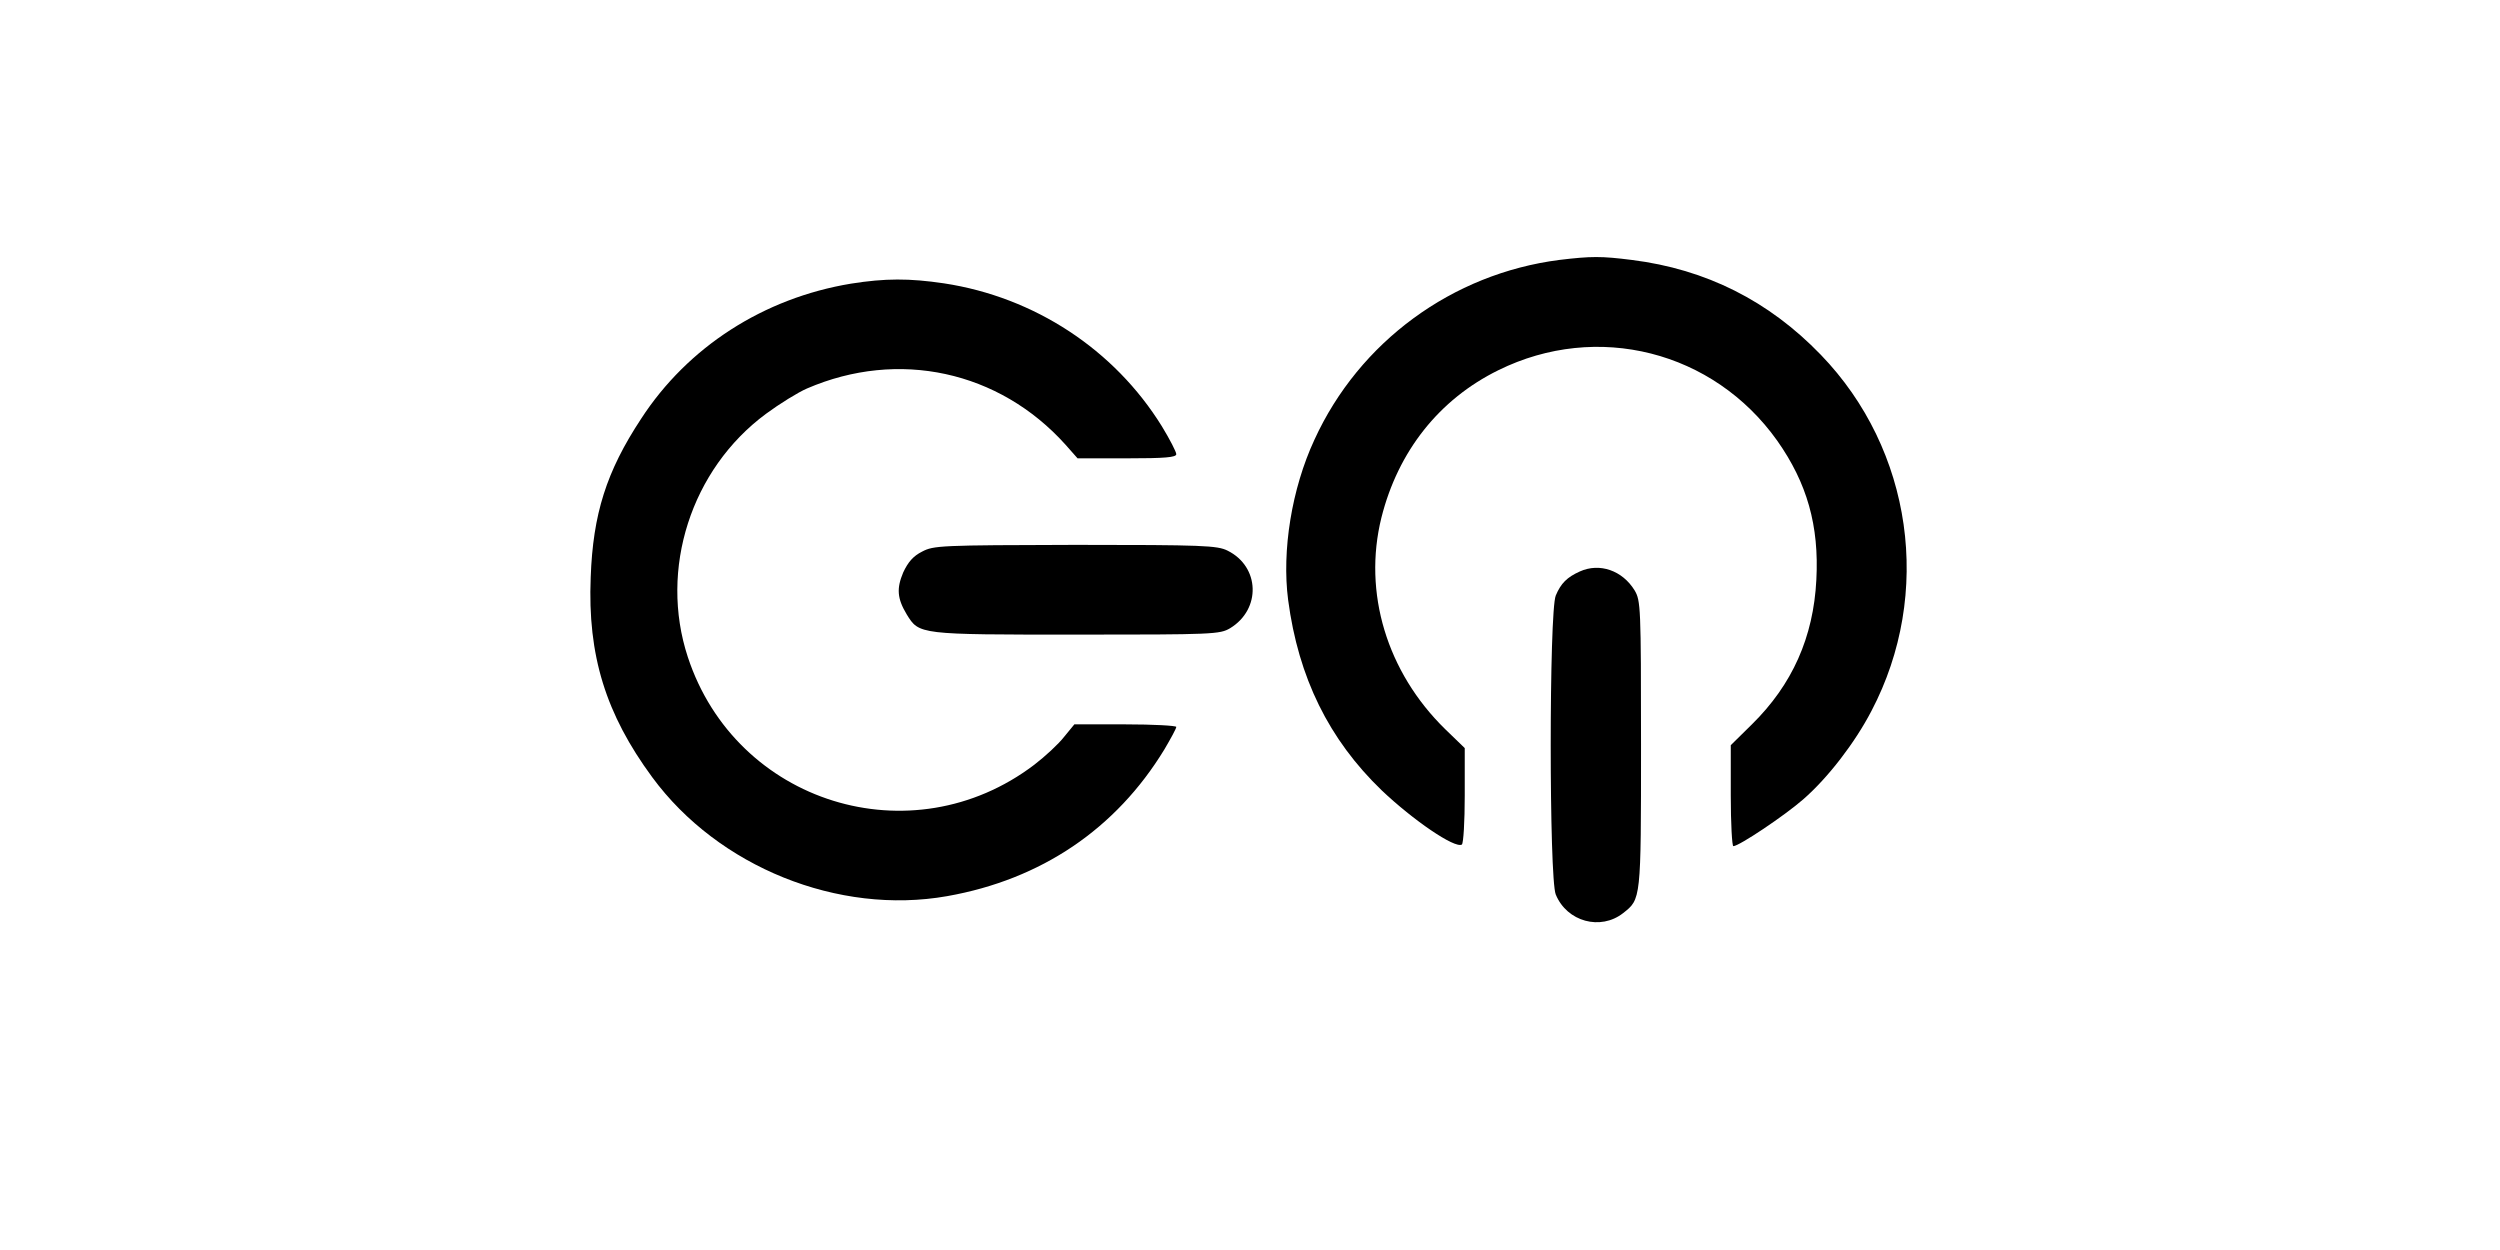
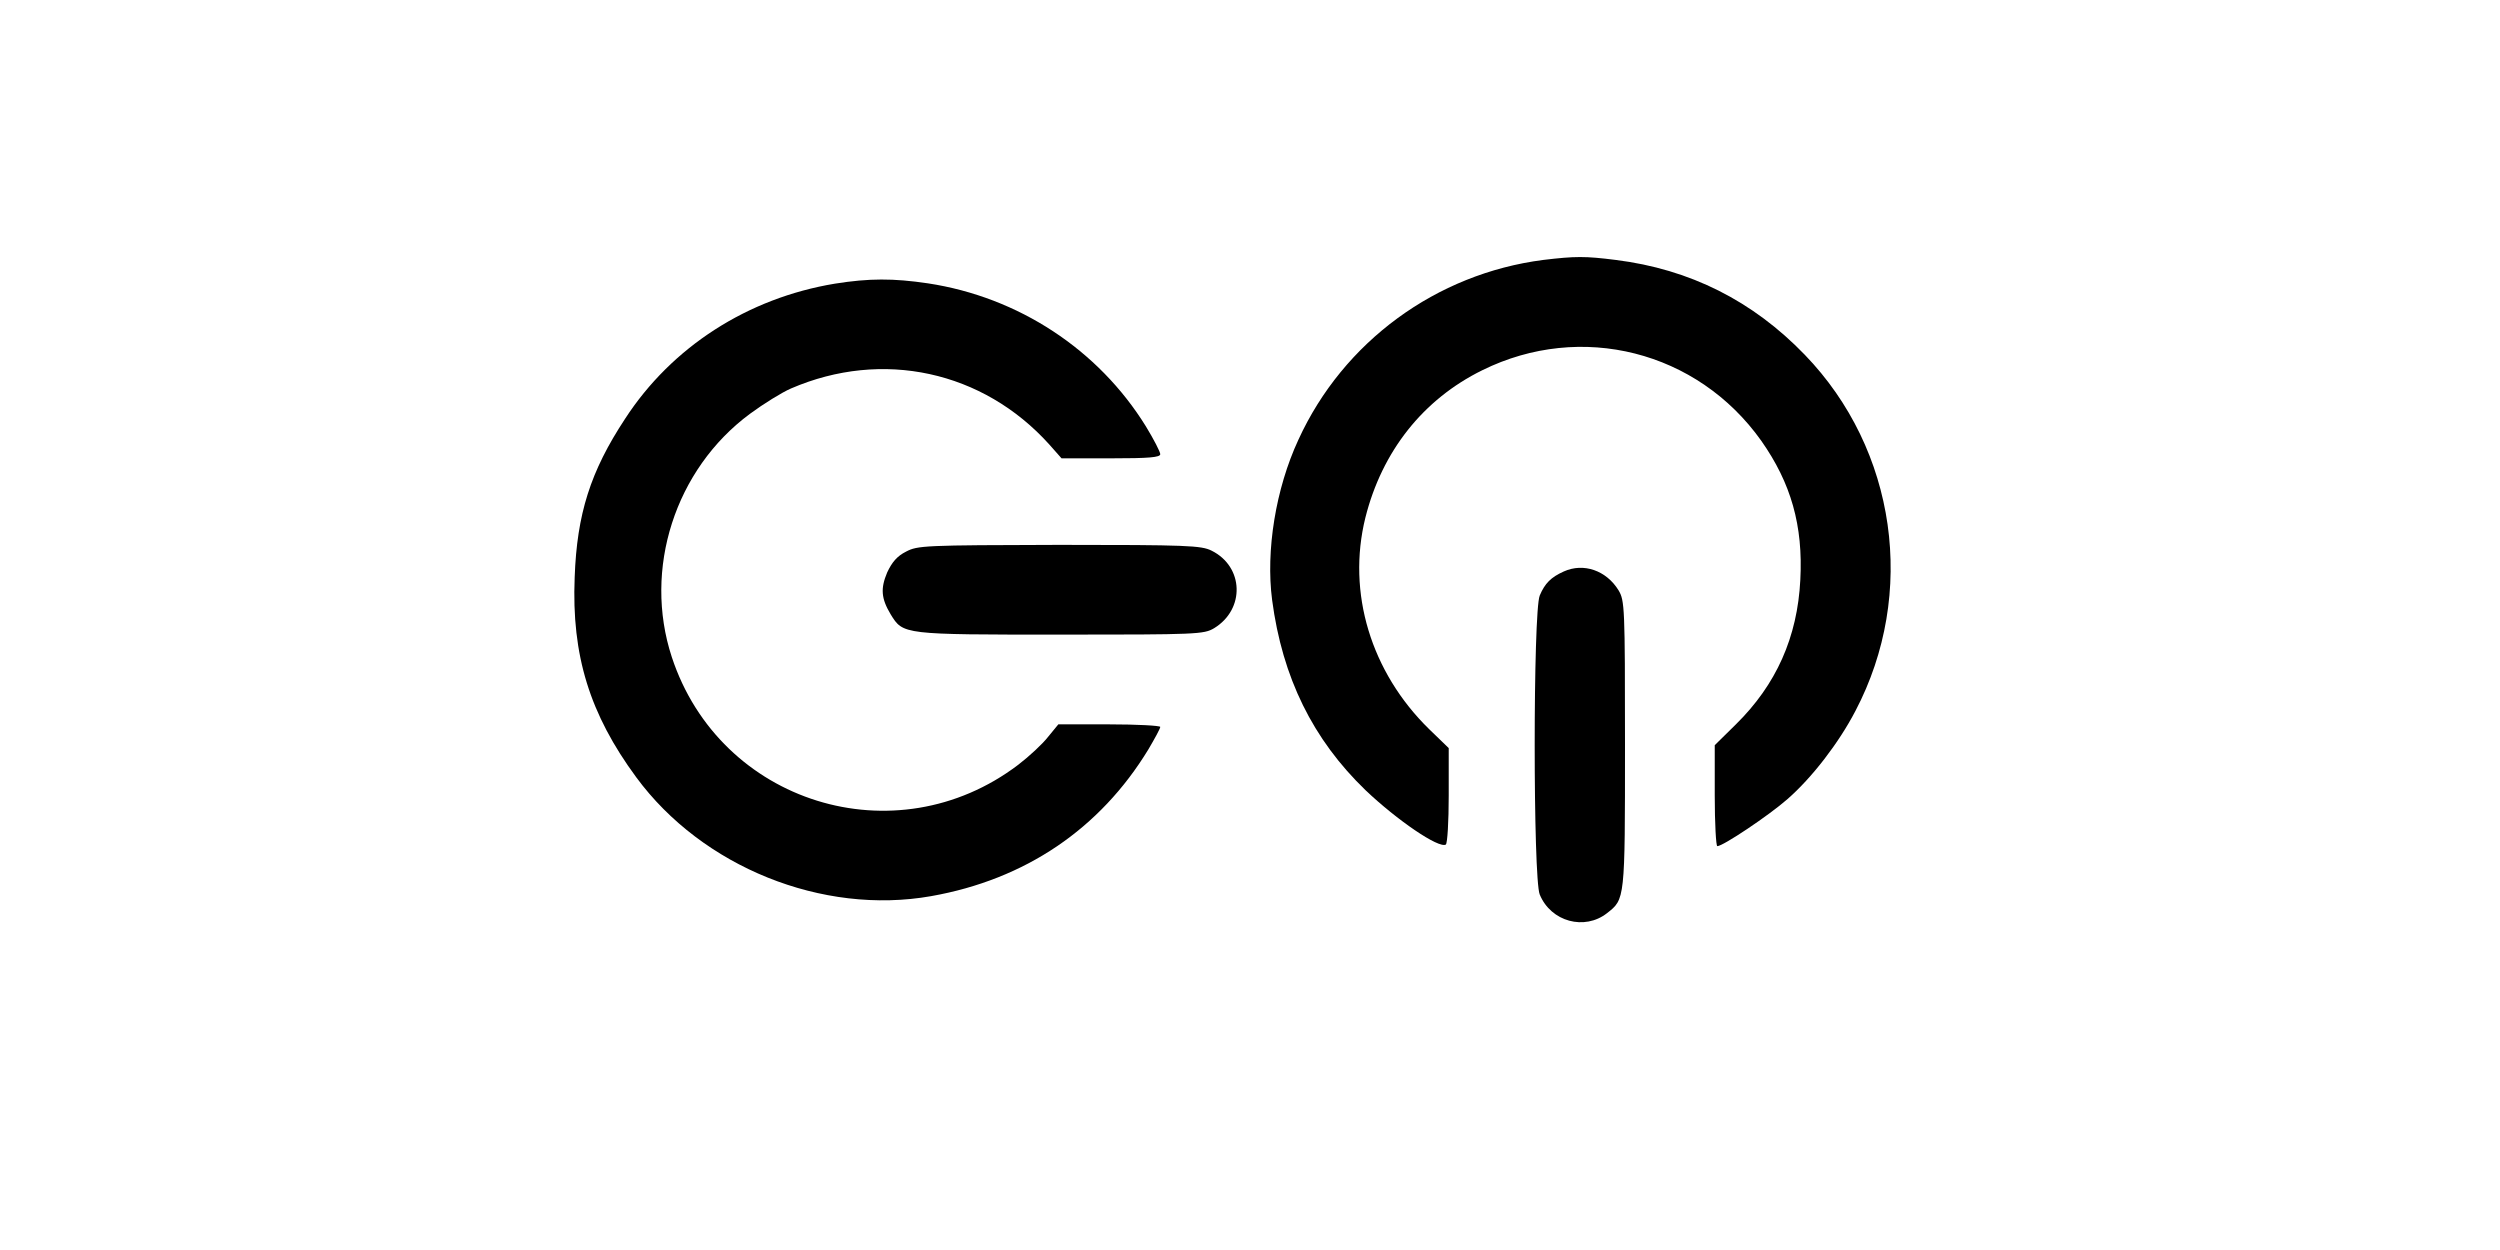
- <svg xmlns="http://www.w3.org/2000/svg" version="1.0" width="200pt" height="100pt" viewBox="35 25 360 390" preserveAspectRatio="xMidYMid meet">
+ <svg xmlns="http://www.w3.org/2000/svg" version="1.0" width="200pt" height="100pt" viewBox="35 25 370 390" preserveAspectRatio="xMidYMid meet">
  <g transform="translate(0,432) scale(0.1,-0.1)" fill="#000000" stroke="none">
    <path d="M3115 3259 c-334 -43 -624 -255 -764 -561 -71 -153 -102 -346 -82 -500 32 -242 127 -435 292 -594 98 -93 228 -182 250 -169 5 4 9 72 9 153 l0 148 -61 59 c-182 178 -257 426 -199 660 52 207 180 369 365 460 308 152 671 60 870 -220 93 -132 131 -265 122 -434 -9 -179 -75 -327 -201 -451 l-66 -65 0 -157 c0 -87 4 -158 8 -158 18 0 161 96 218 146 77 67 161 176 213 276 192 366 128 815 -158 1111 -162 168 -358 267 -590 296 -95 12 -126 12 -226 0z" />
    <path d="M905 3185 c-272 -45 -509 -197 -655 -422 -108 -164 -150 -297 -157 -494 -10 -244 47 -427 192 -624 206 -280 581 -431 920 -371 294 52 527 210 678 458 20 34 37 65 37 70 0 4 -72 8 -159 8 l-159 0 -32 -39 c-17 -22 -59 -61 -93 -87 -383 -291 -931 -120 -1081 336 -90 274 10 586 244 759 42 31 100 67 128 79 285 123 599 55 806 -175 l38 -43 154 0 c119 0 154 3 154 13 0 7 -20 46 -45 87 -148 239 -397 403 -680 446 -108 16 -183 16 -290 -1z" />
    <path d="M1127 2349 c-28 -14 -44 -33 -59 -65 -21 -50 -19 -81 11 -131 39 -63 37 -63 530 -63 427 0 447 1 479 20 97 59 93 192 -8 242 -32 16 -76 18 -475 18 -422 -1 -442 -2 -478 -21z" />
    <path d="M3179 2287 c-40 -18 -59 -37 -75 -75 -21 -50 -21 -883 0 -933 35 -85 140 -113 210 -58 56 44 56 40 56 526 0 429 -1 449 -20 481 -38 62 -109 87 -171 59z" />
  </g>
</svg>
